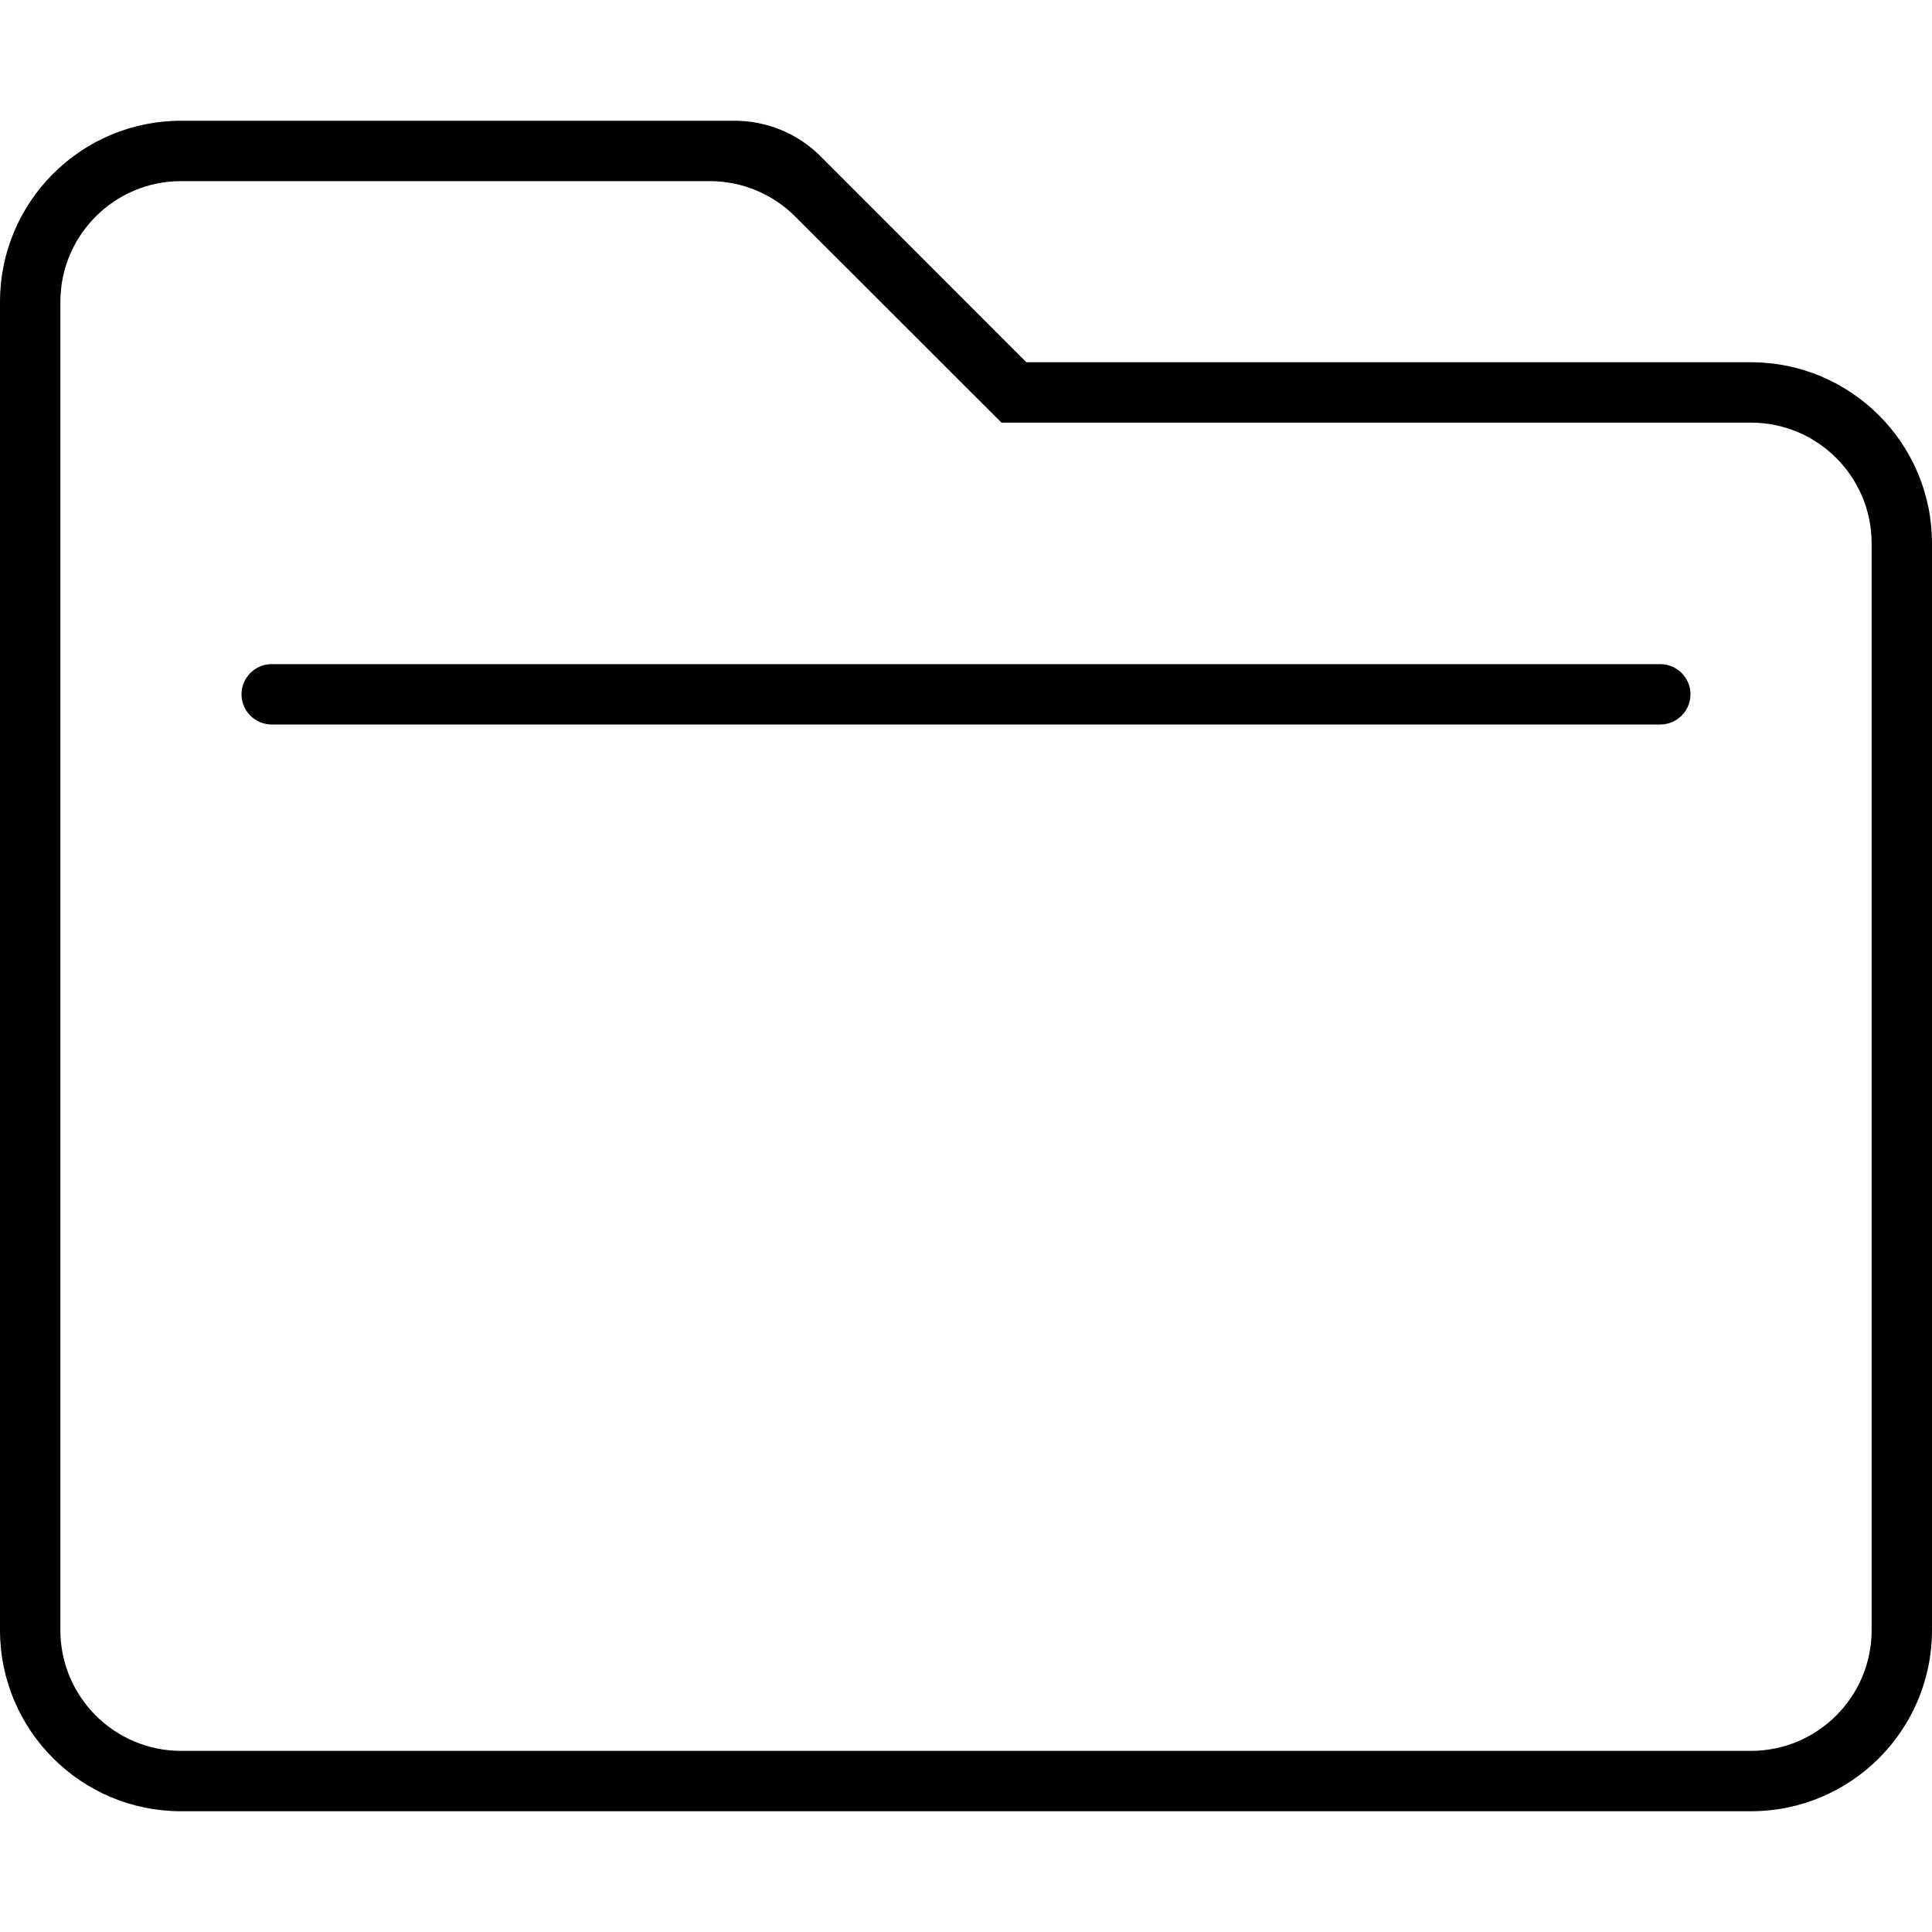
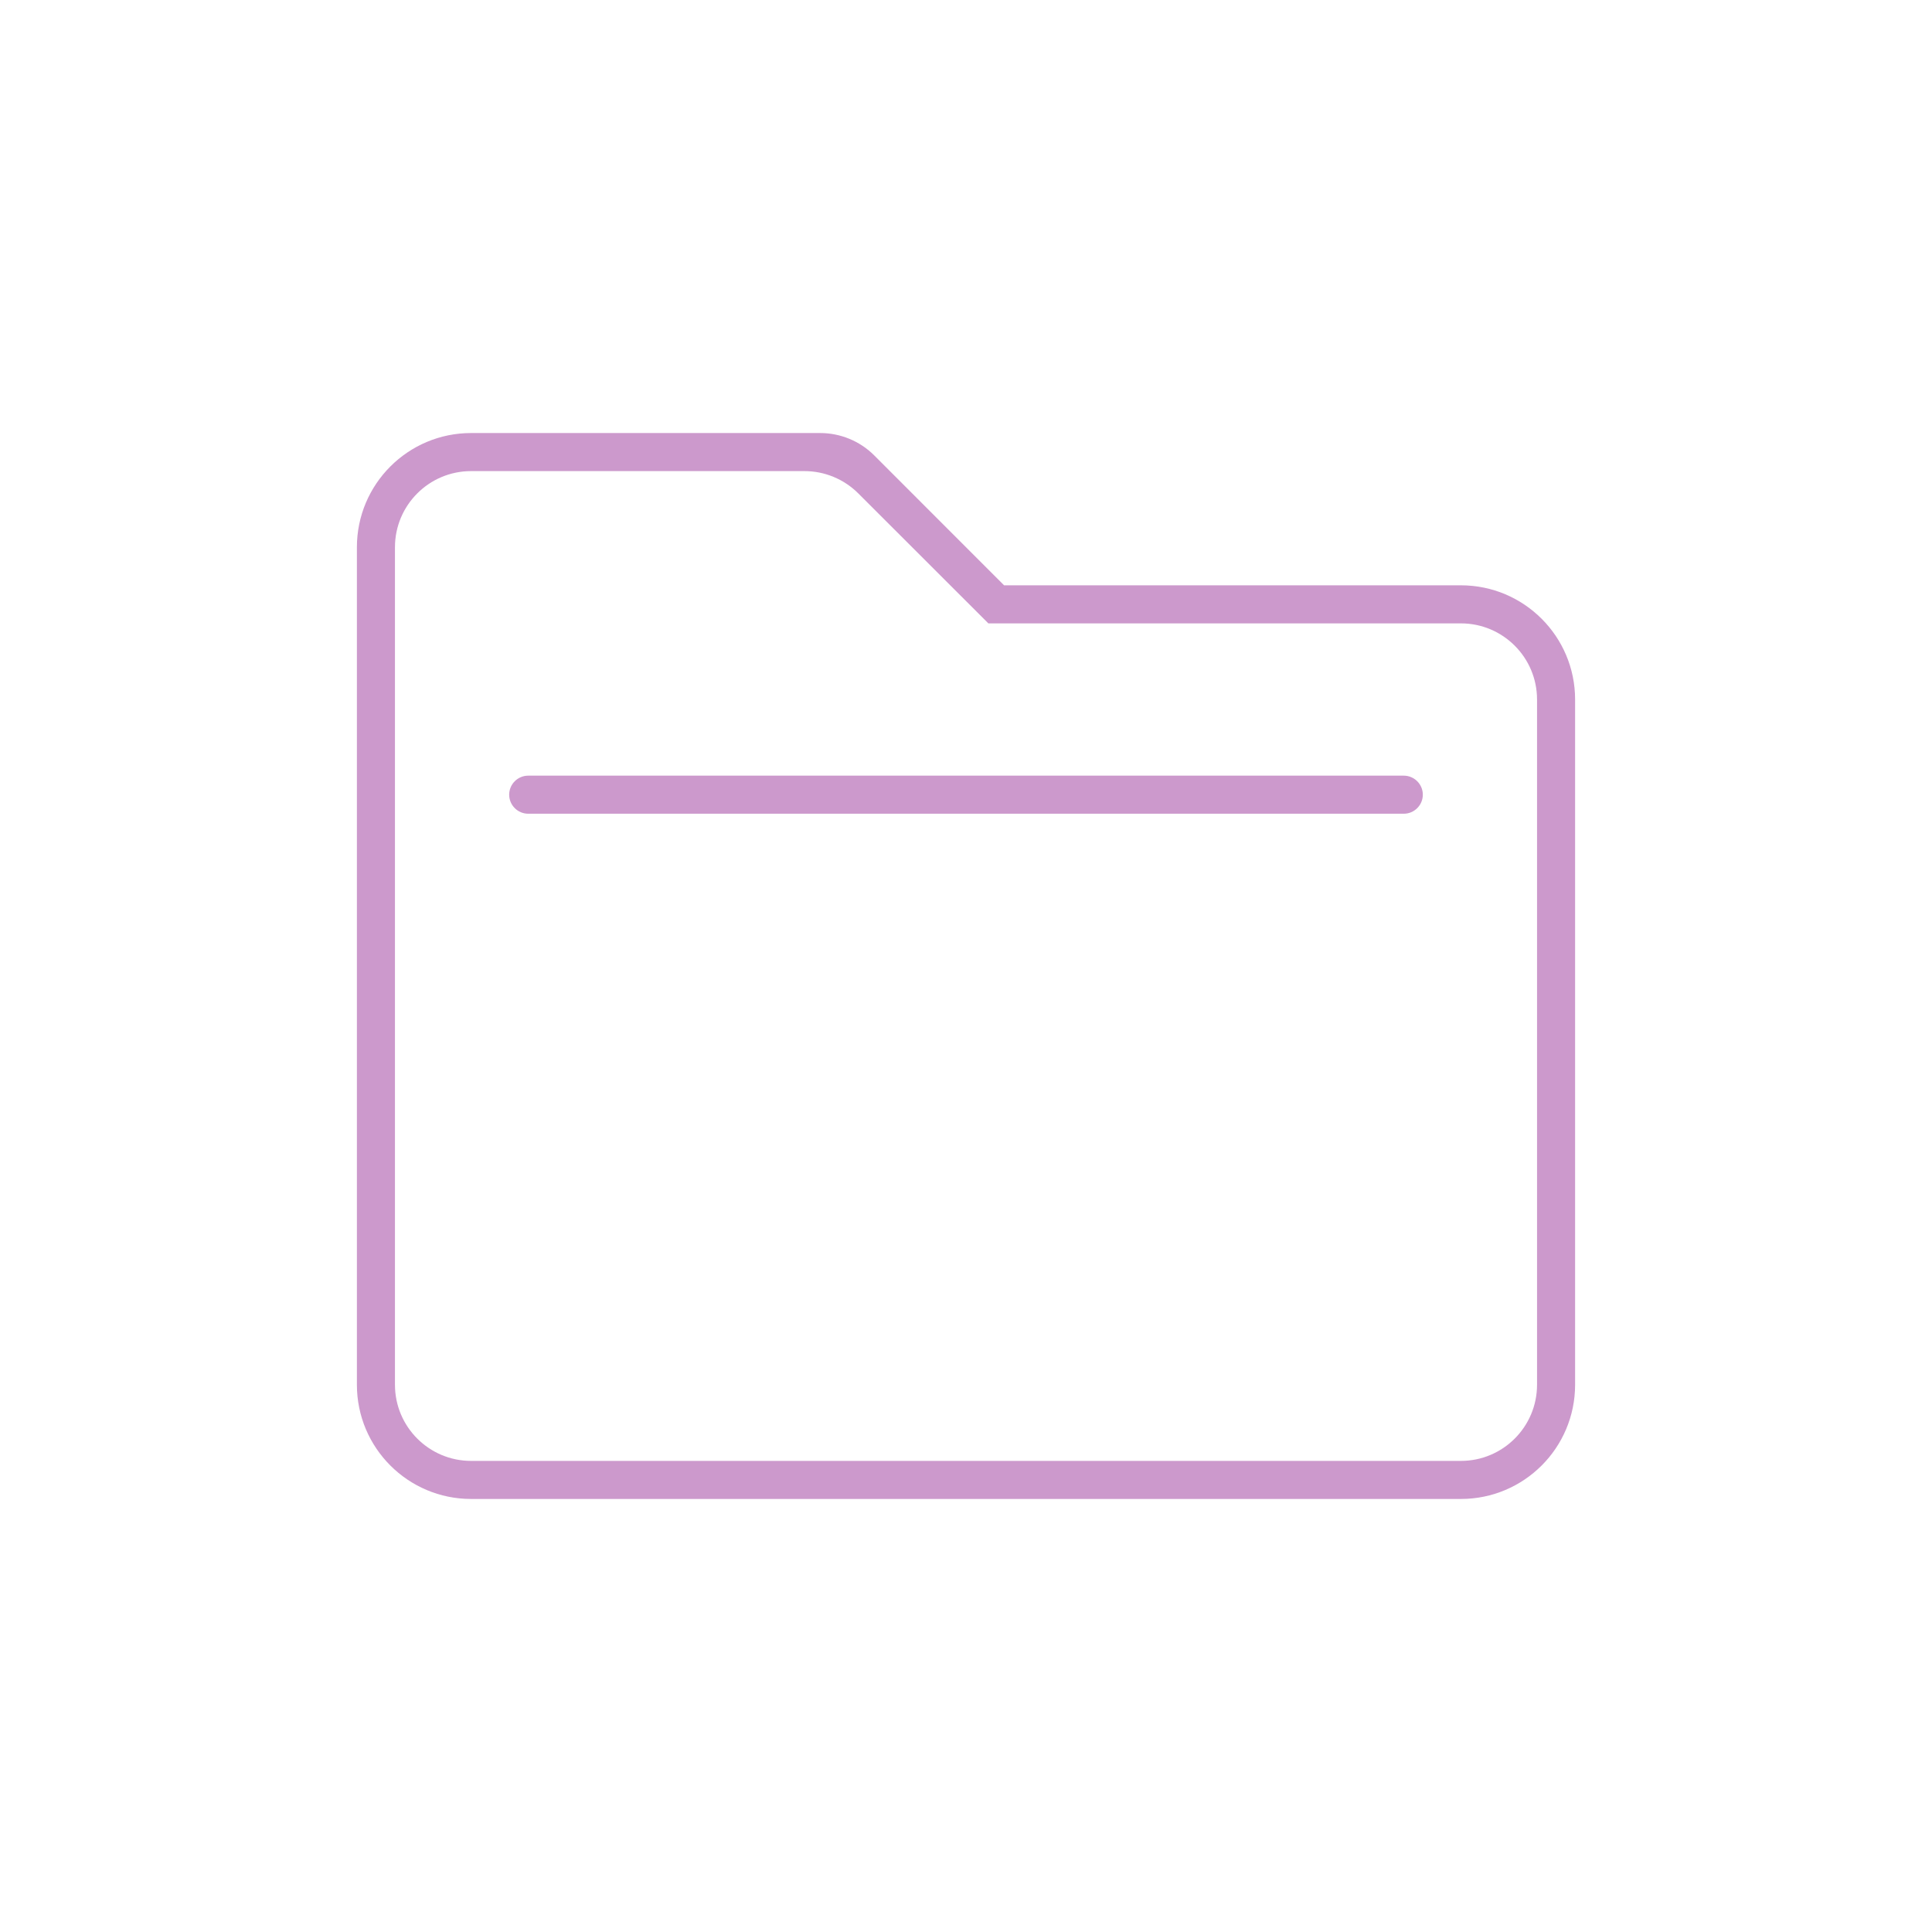
- <svg xmlns="http://www.w3.org/2000/svg" aria-hidden="true" focusable="false" data-prefix="fat" data-icon="folder" class="svg-inline--fa fa-folder fa-w-16" role="img" viewBox="0 0 512 512">
+ <svg xmlns="http://www.w3.org/2000/svg" aria-hidden="true" focusable="false" data-prefix="fat" data-icon="folder" role="img" viewBox="-150 -150 812 812">
  <path fill="currentColor" d="M464 96h-192L217.4 41.37C211.4 35.37 203.2 32 194.7 32H48C21.49 32 0 53.49 0 80v352C0 458.5 21.49 480 48 480h416c26.51 0 48-21.49 48-48v-288C512 117.5 490.5 96 464 96zM496 432c0 17.67-14.33 32-32 32h-416c-17.67 0-32-14.33-32-32v-352c0-17.67 14.33-32 32-32h140.1c8.487 0 16.63 3.371 22.63 9.372L265.4 112H464c17.67 0 32 14.33 32 32V432zM440 176H72C67.59 176 64 179.6 64 184S67.59 192 72 192h368C444.4 192 448 188.4 448 184S444.4 176 440 176z" />
+   <style>
+ svg{
+     color:#c9c;
+ }
+ </style>
</svg>
